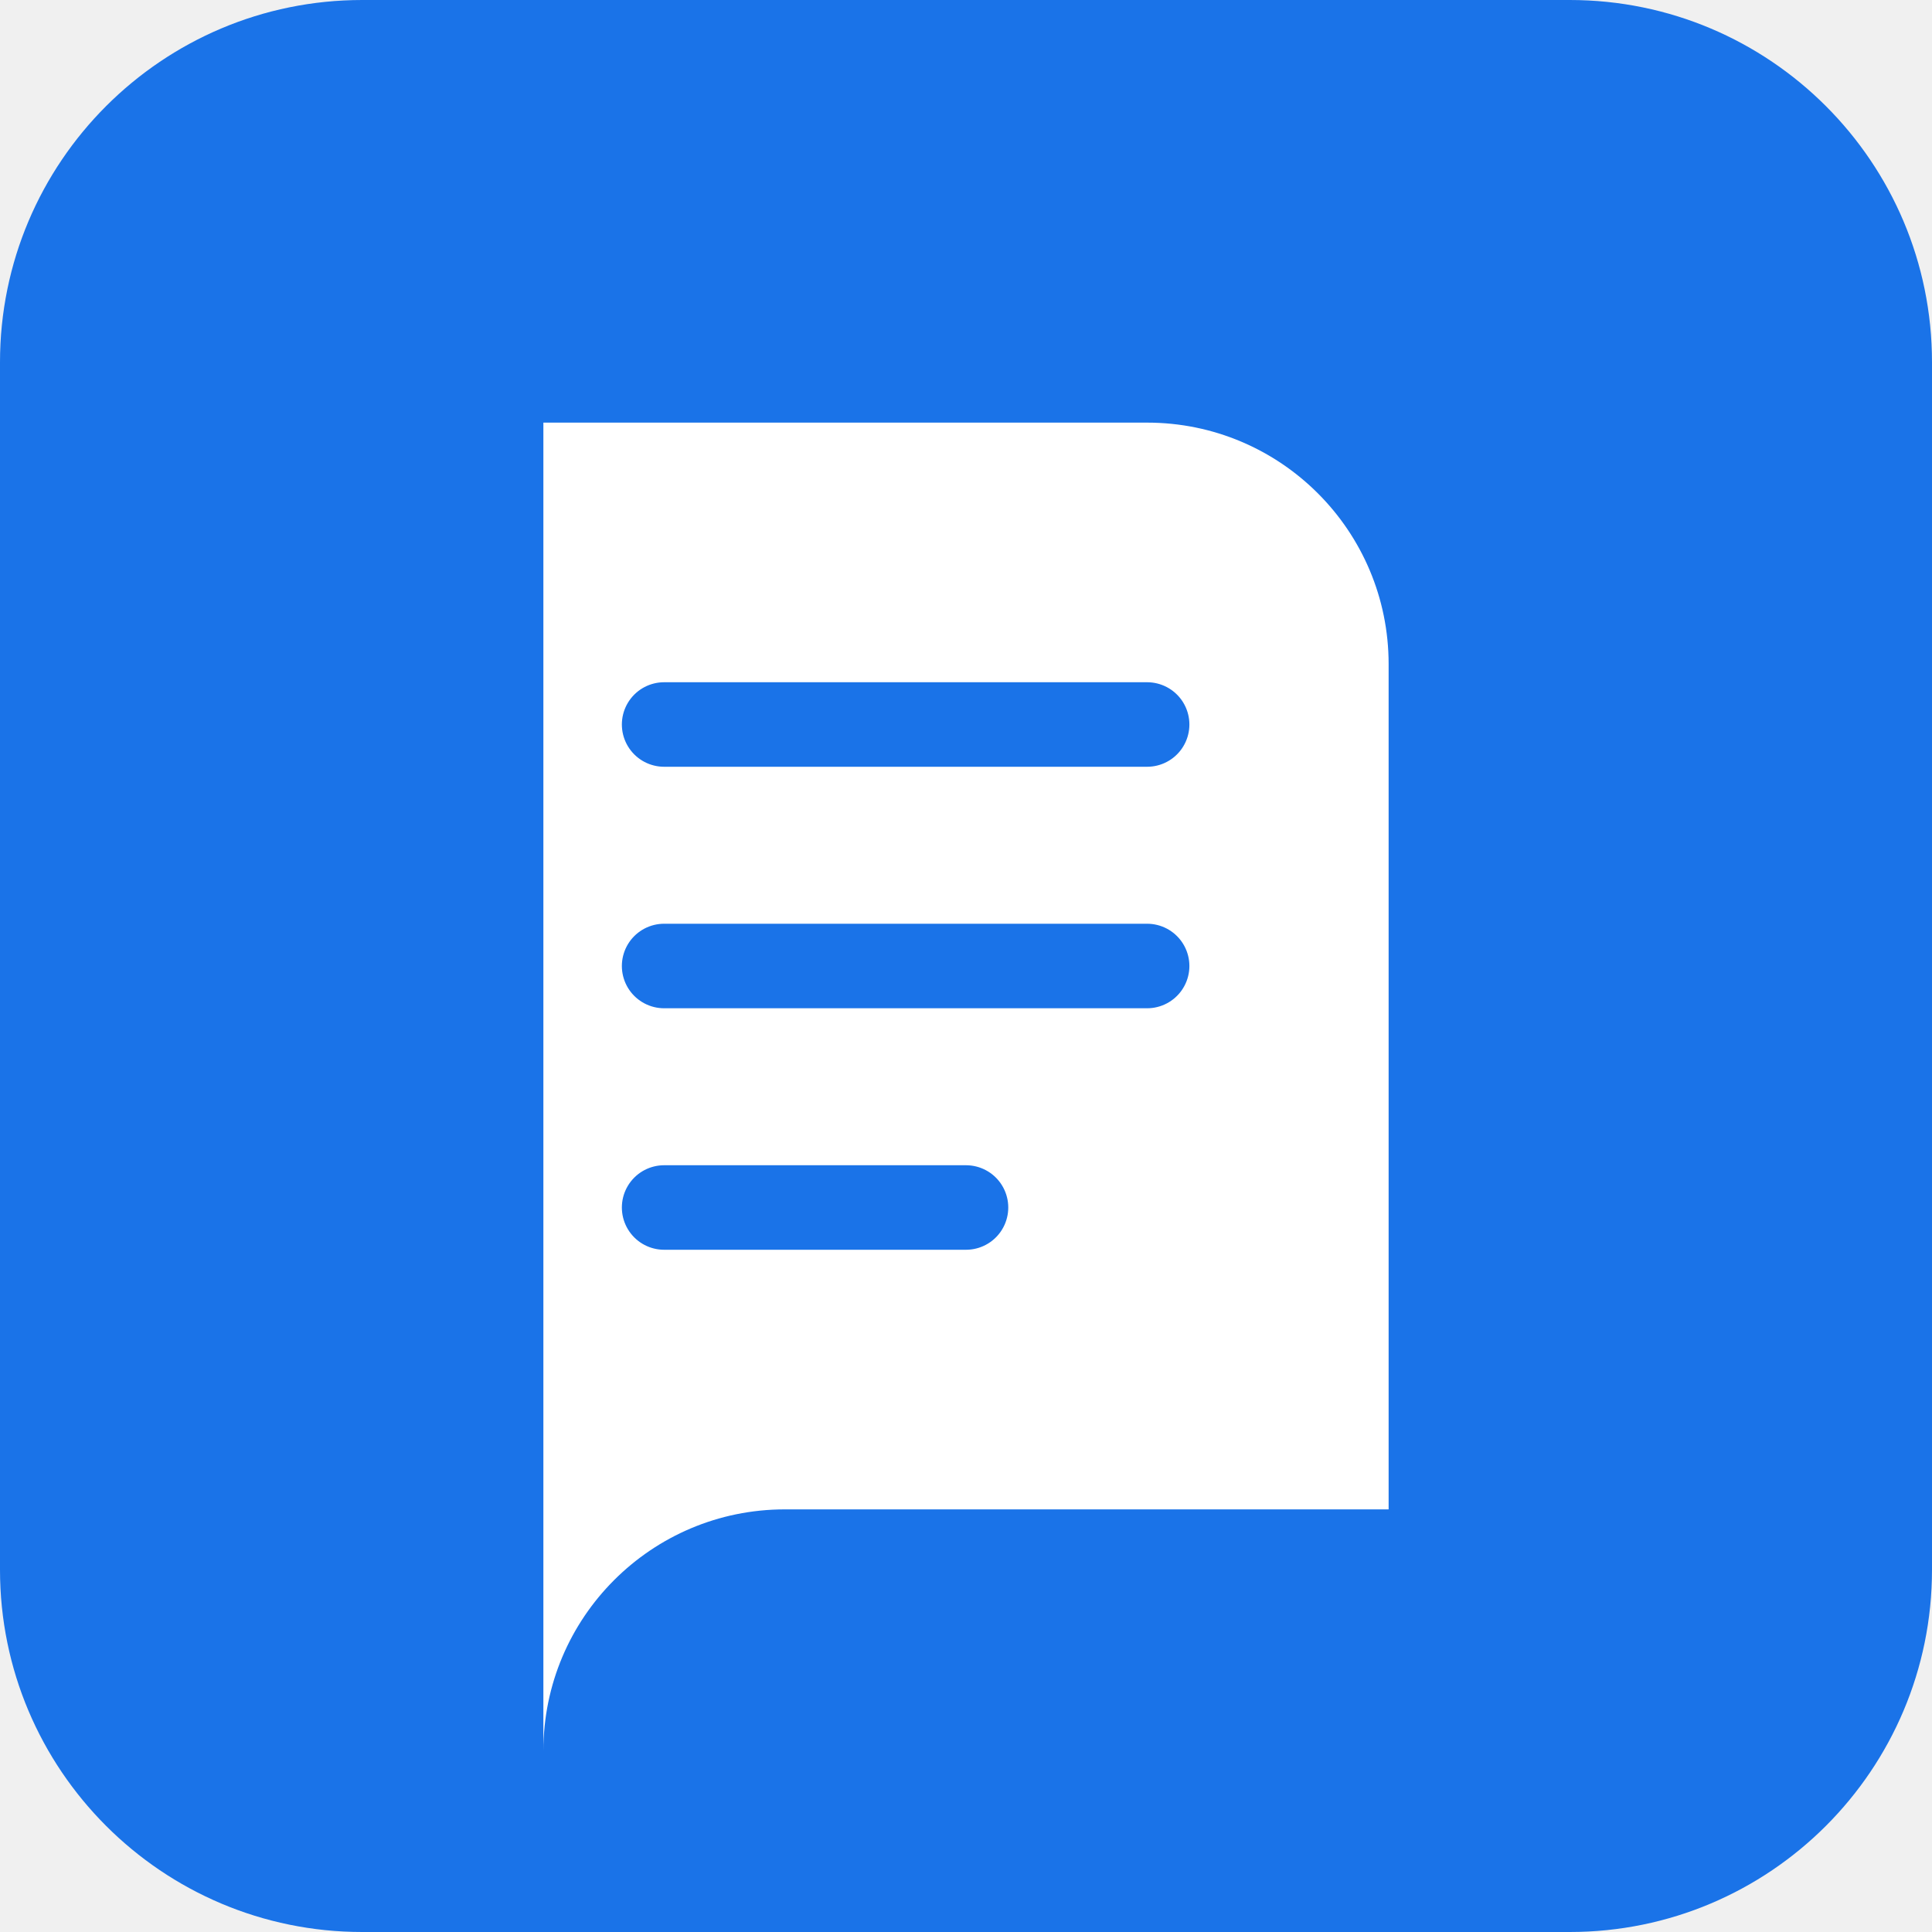
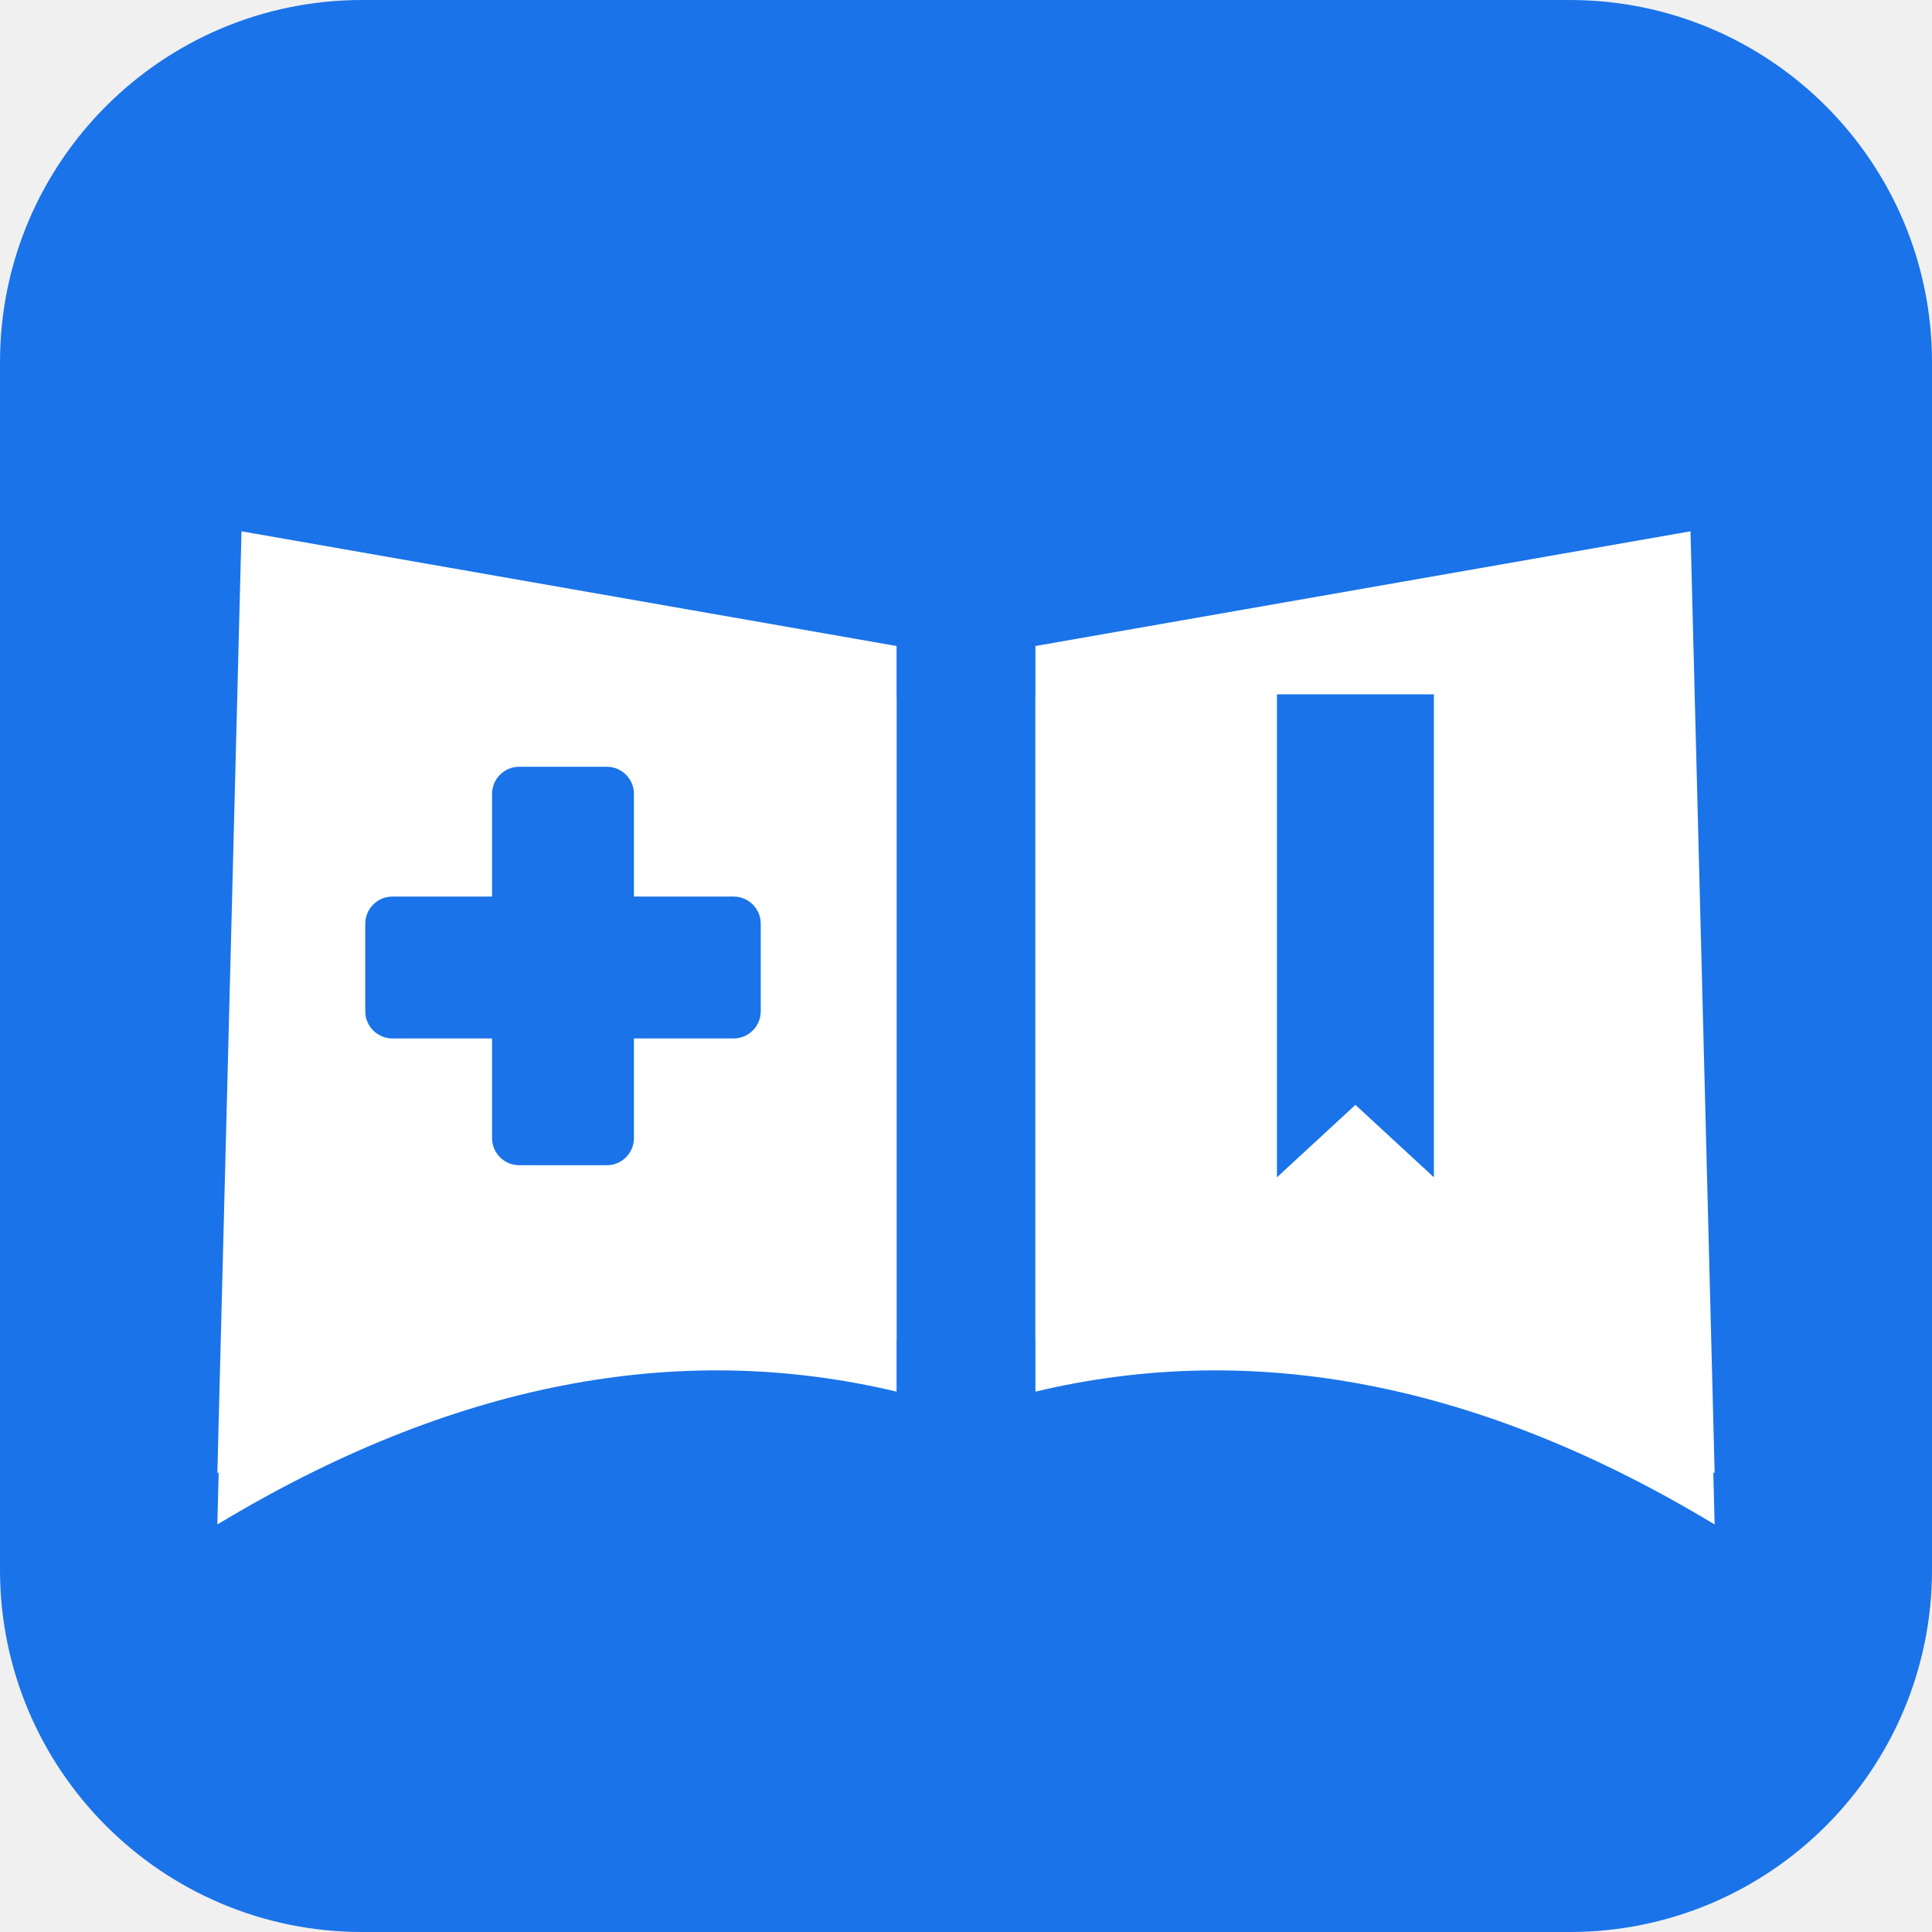
<svg xmlns="http://www.w3.org/2000/svg" viewBox="0 0 32 32">
-   <rect width="32" height="32" rx="6" fill="#1a73e8" />
-   <path d="M9 7h10a4 4 0 0 1 4 4v14H13a4 4 0 0 0-4 4V7z" fill="#fff" />
-   <path d="M11 12h8M11 16h8M11 20h5" stroke="#1a73e8" stroke-width="1.4" stroke-linecap="round" />
+   <rect id="plate" width="32" height="32" rx="6" fill="#1a73e8" />
+   <g id="open-bible">
+     <g fill="#ffffff" transform="translate(0 0.85)">
+       <path d="M4 8.8 14.85 10.7V22.2Q9.4 20.9 3.6 24.4Z" />
+       <path d="M28 8.8 17.15 10.7V22.2Q22.6 20.9 28.4 24.4Z" />
+     </g>
+     <path fill="#ffffff" d="M4 8.8 14.85 10.7V22.2Q9.4 20.9 3.6 24.4Z" />
+     <path fill="#ffffff" d="M28 8.8 17.15 10.7V22.2Q22.6 20.9 28.4 24.4Z" />
+     <rect x="8.15" y="12.7" width="2.35" height="6.6" rx="0.45" fill="#1a73e8" />
+     <rect x="6.05" y="14.85" width="6.55" height="2.35" rx="0.45" fill="#1a73e8" />
+     <path fill="#1a73e8" d="M21.15 11.5h2.6v8l-1.3-1.2-1.3 1.2z" />
+   </g>
</svg>
